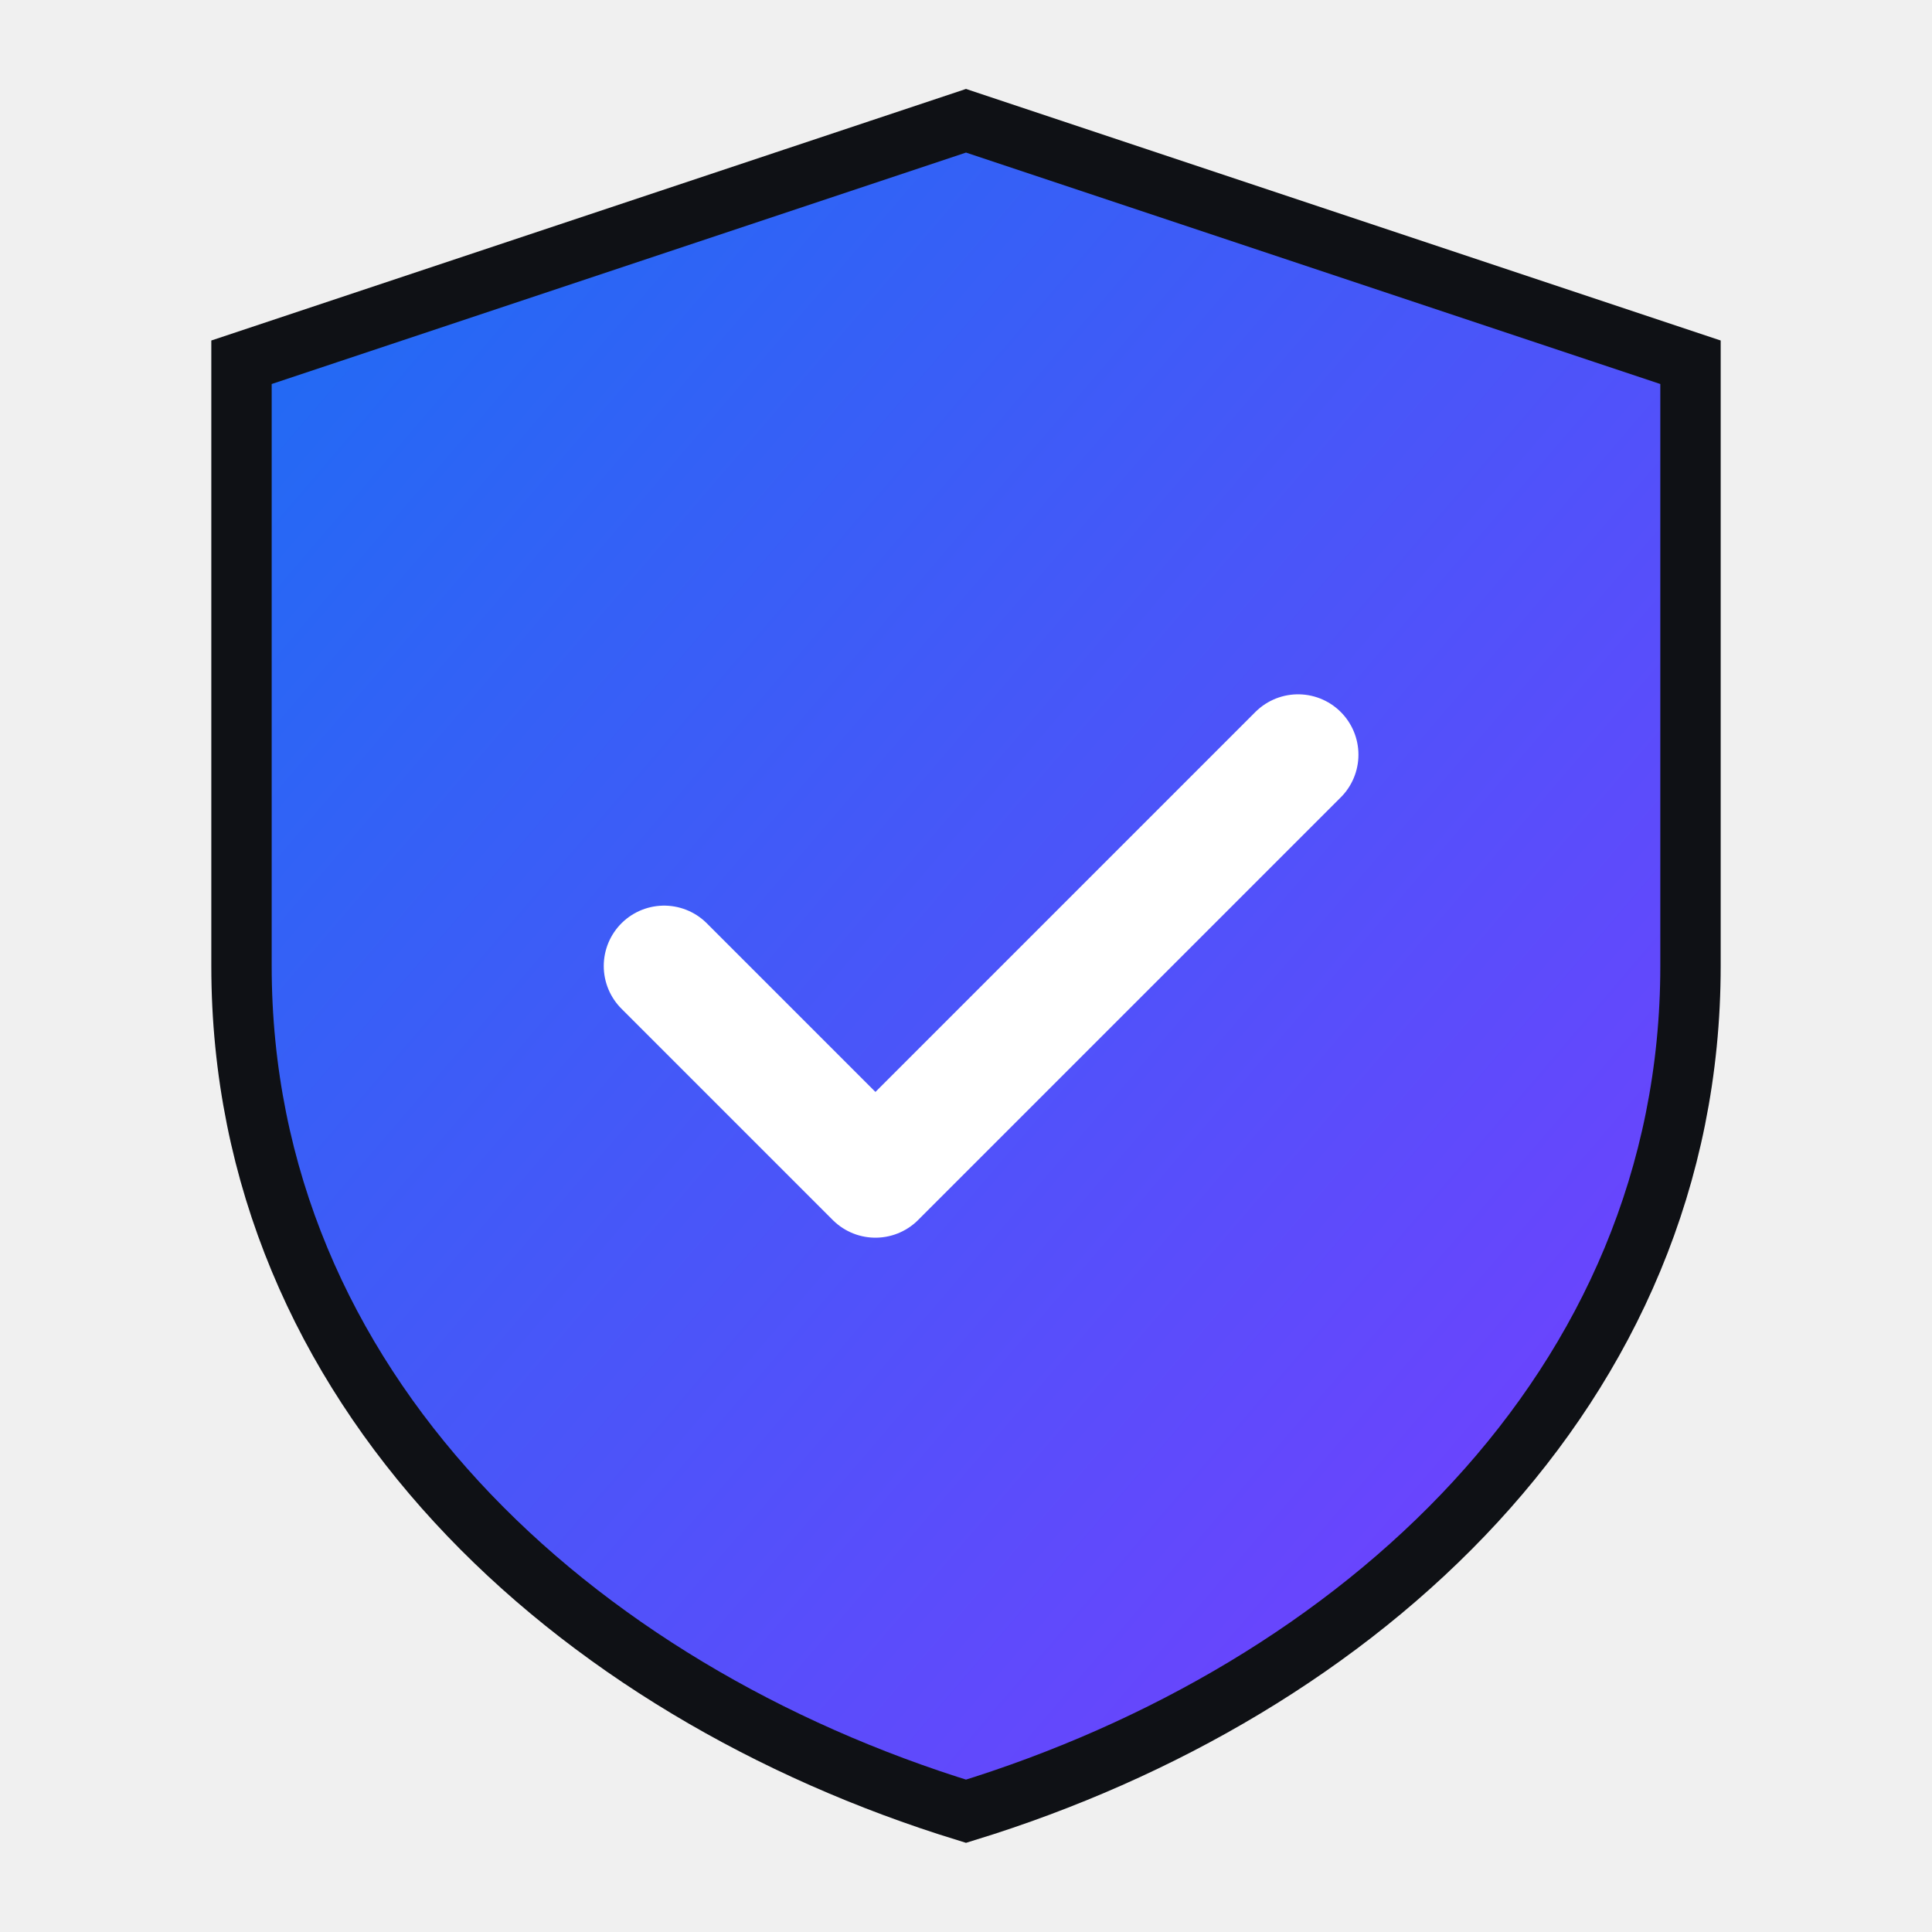
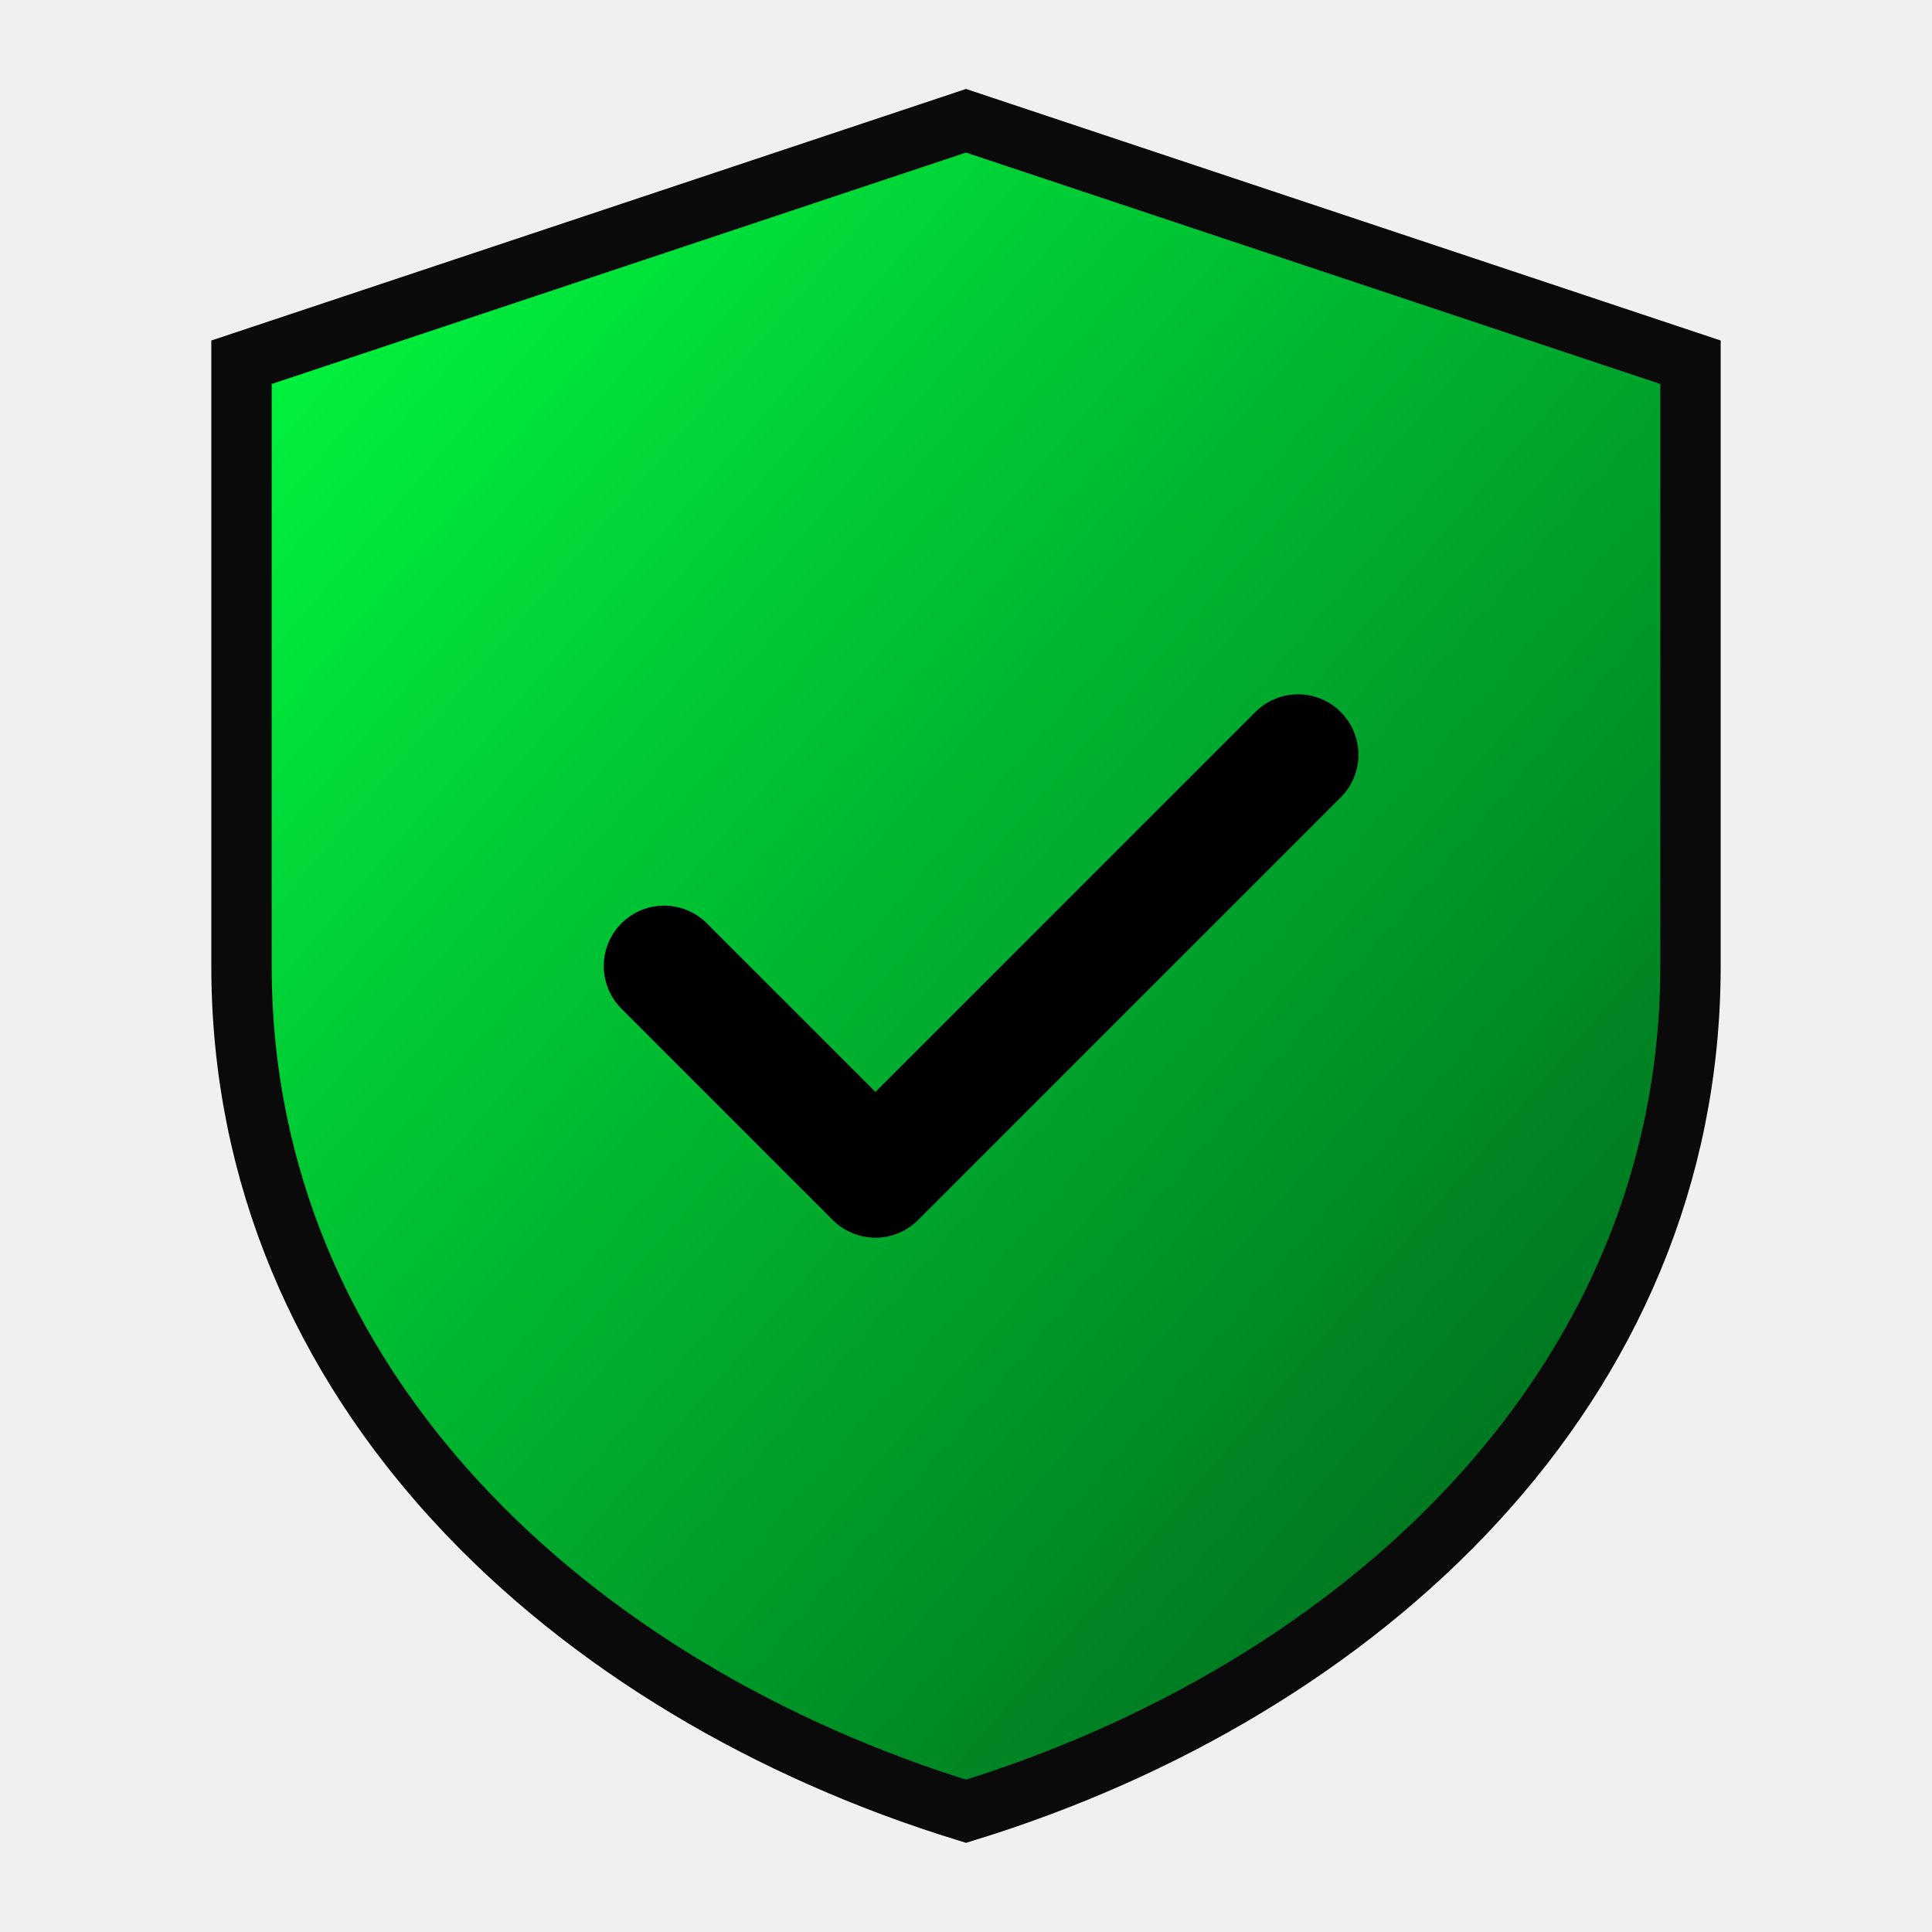
<svg xmlns="http://www.w3.org/2000/svg" viewBox="0 0 64 64" width="64" height="64">
  <defs>
    <linearGradient id="g" x1="0" y1="0" x2="1" y2="1">
-       <stop offset="0" stop-color="#1b6ef3" />
-       <stop offset="1" stop-color="#7a3cff" />
+       <stop offset="0" stop-color="#00ff41" />
+       <stop offset="1" stop-color="#005c1a" />
    </linearGradient>
  </defs>
-   <path d="M32 4 L56 12 V32 C56 46 45 56 32 60 C19 56 8 46 8 32 V12 Z" fill="url(#g)" stroke="#0f1115" stroke-width="2" />
-   <path d="M22 32 L29 39 L43 25" fill="none" stroke="white" stroke-width="4" stroke-linecap="round" stroke-linejoin="round" />
+   <path d="M32 4 L56 12 V32 C56 46 45 56 32 60 C19 56 8 46 8 32 V12 Z" fill="url(#g)" stroke="#0a0a0a" stroke-width="2" />
+   <path d="M22 32 L29 39 L43 25" fill="none" stroke="black" stroke-width="4" stroke-linecap="round" stroke-linejoin="round" />
</svg>
